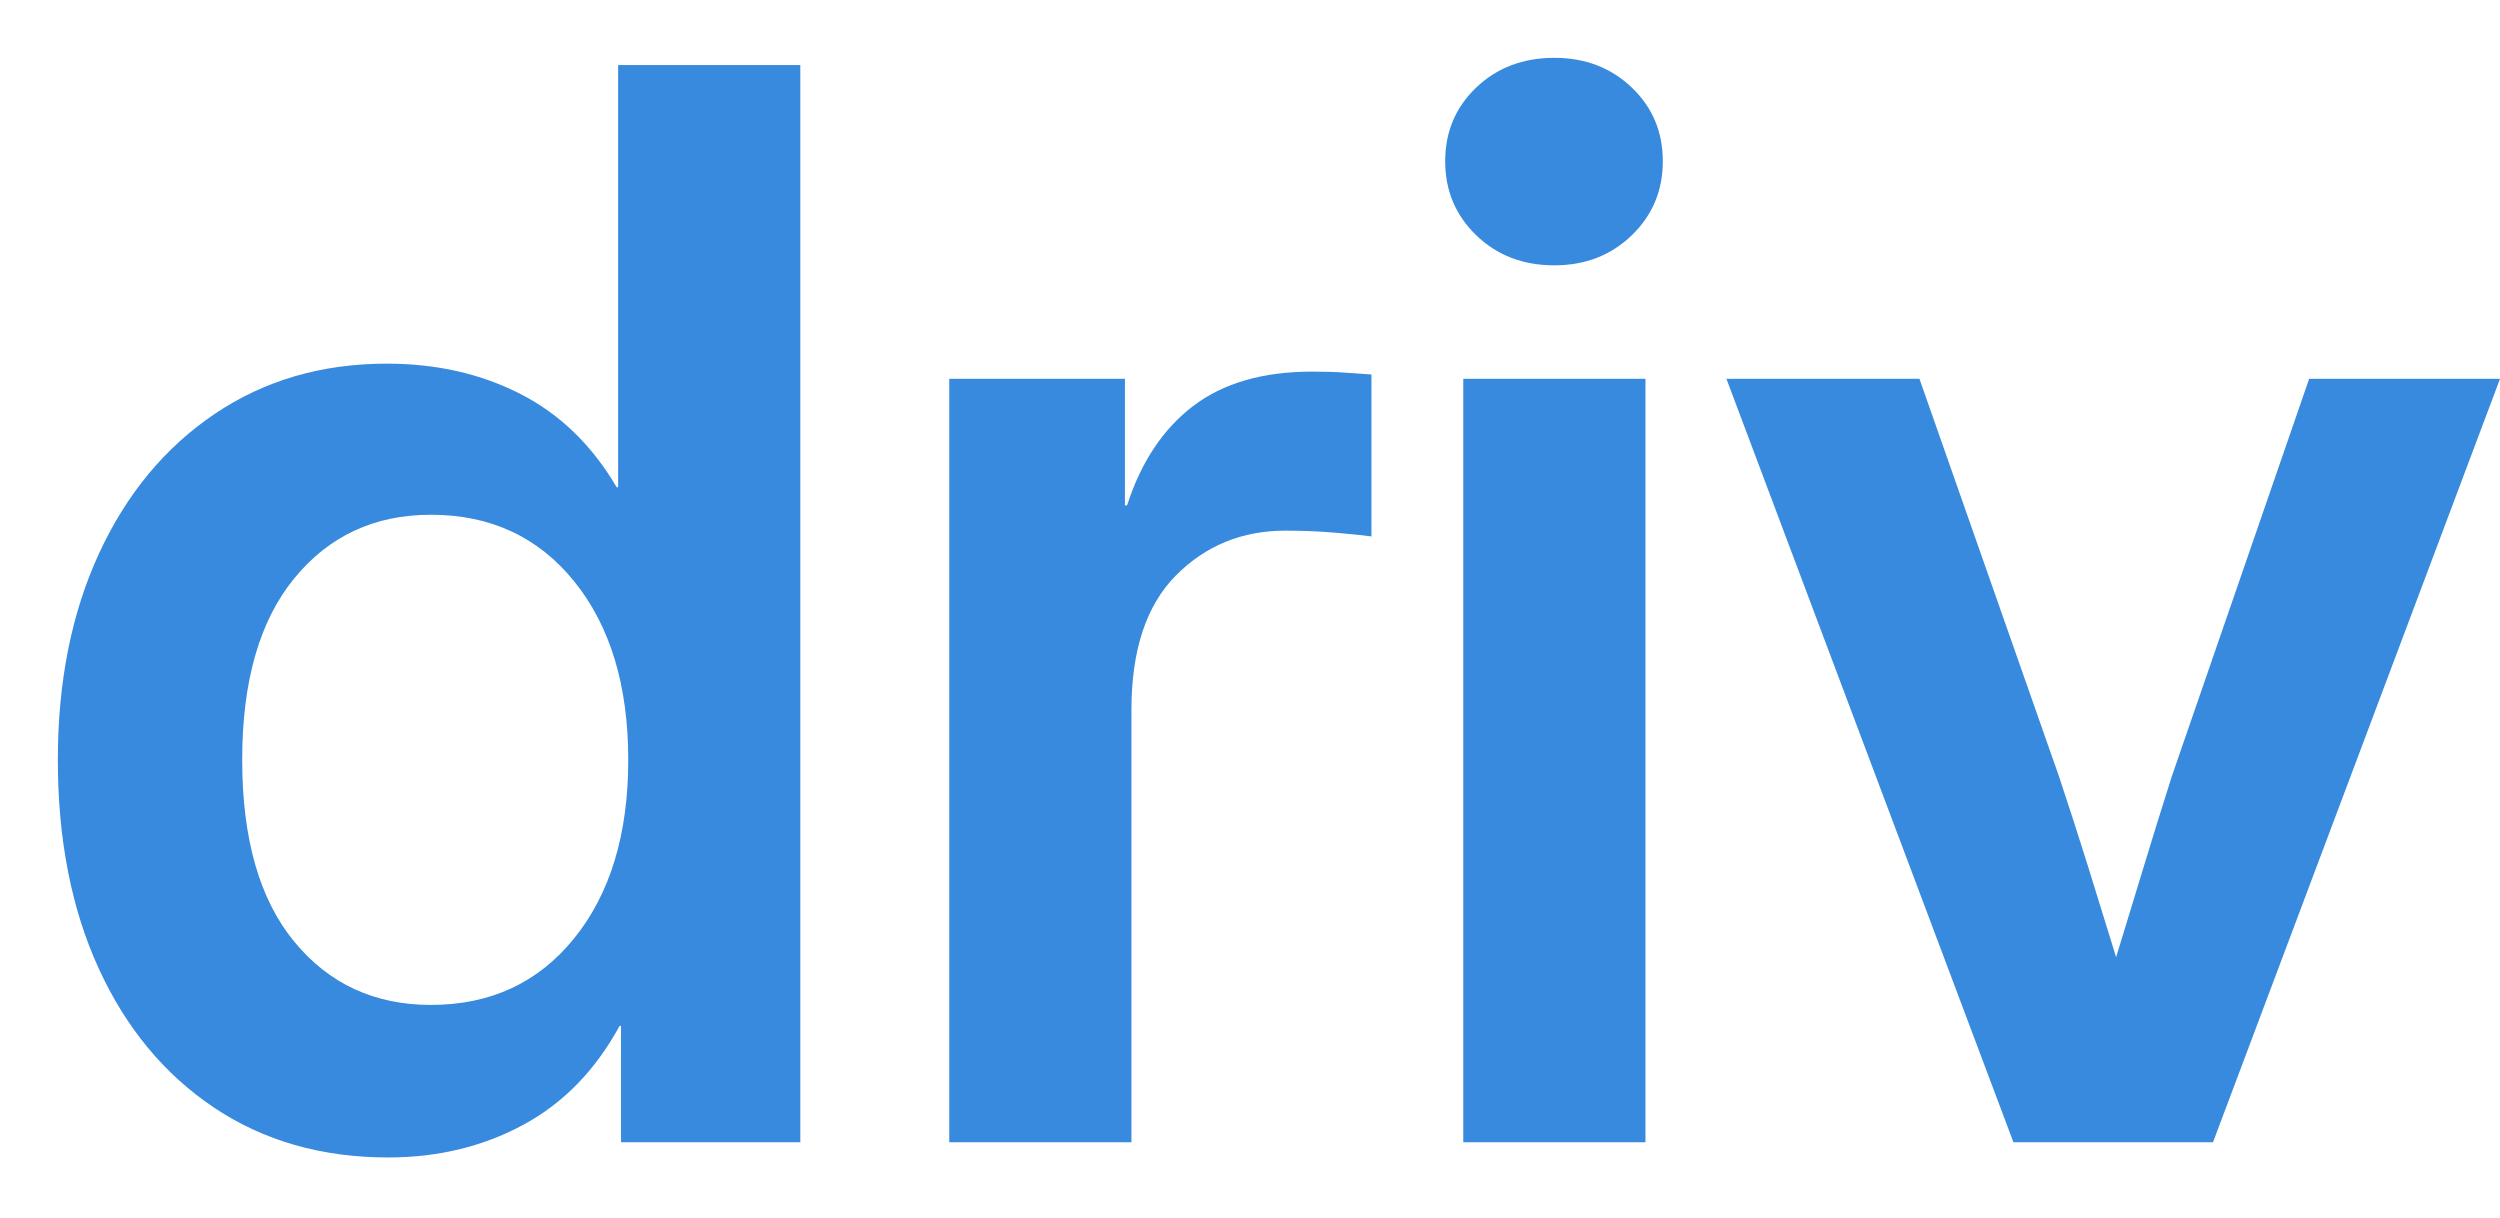
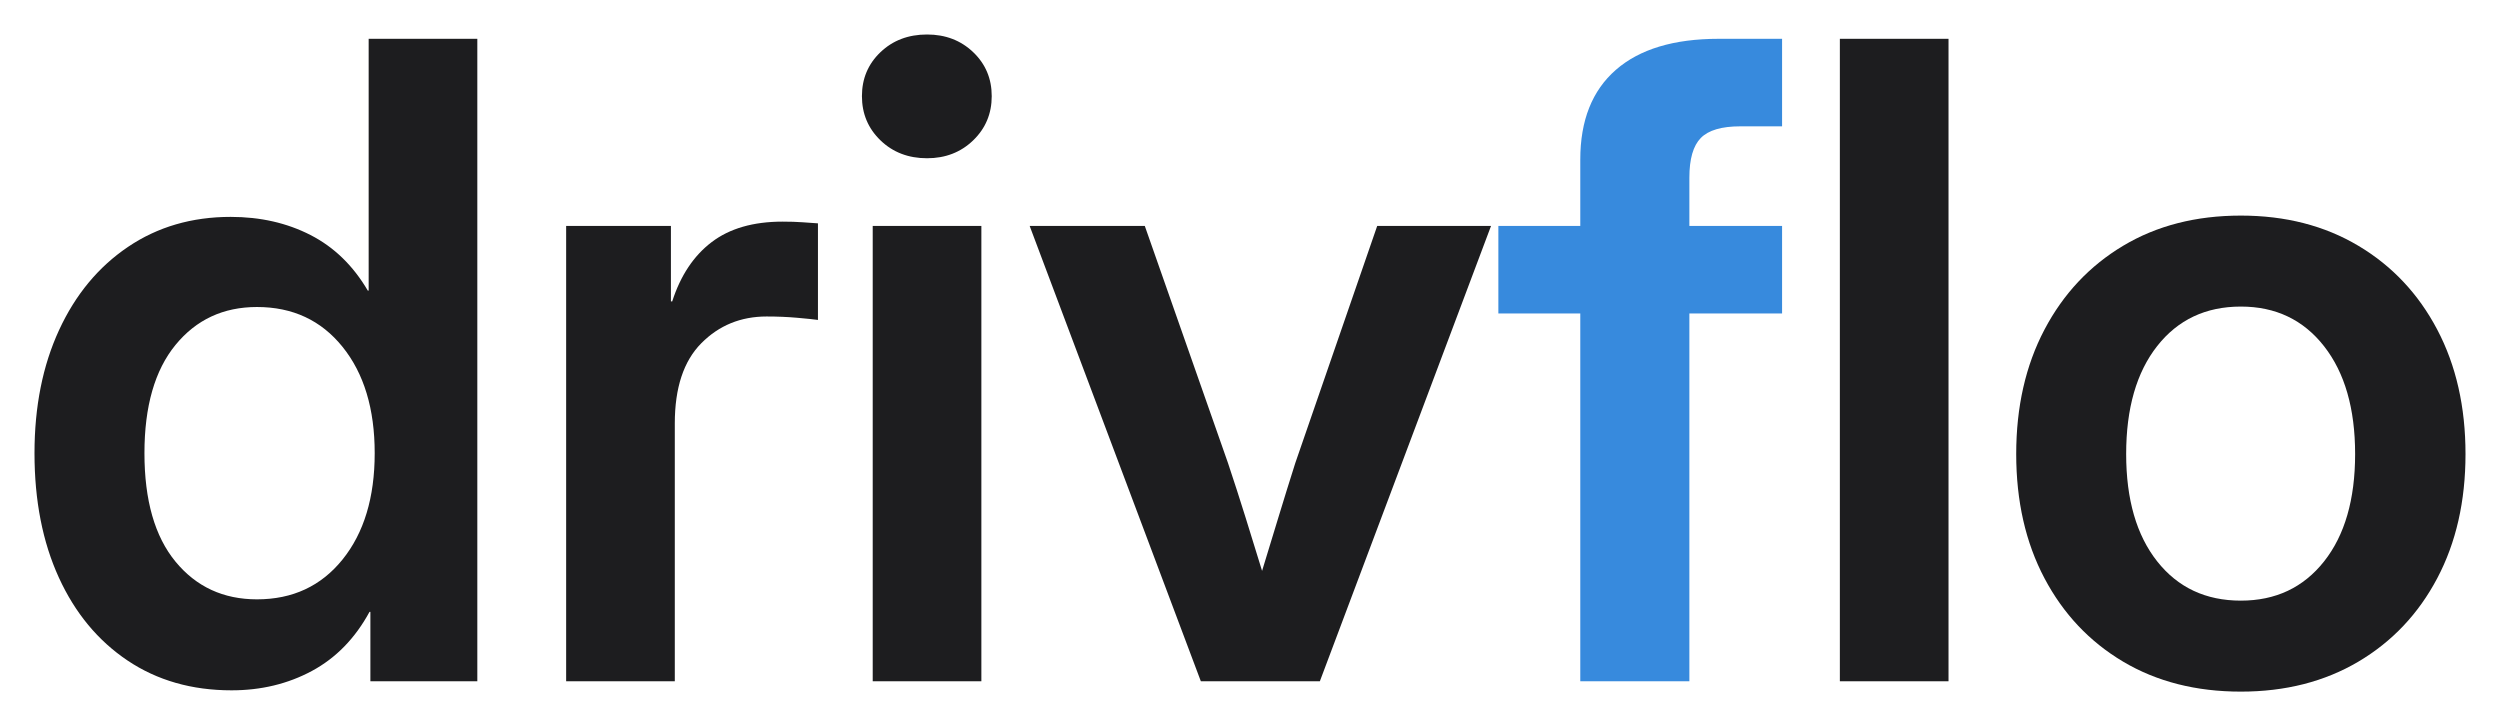
- <svg xmlns="http://www.w3.org/2000/svg" viewBox="0 0 3458 1684" width="3458" height="1684">
-   <path transform="translate(17.0,1580.0) scale(1,-1)" d="M520 -21Q382 -21 279.0 48.0Q176 117 119.5 240.5Q63 364 63 529Q63 691 120.0 814.5Q177 938 280.0 1007.5Q383 1077 518 1077Q621 1077 703.0 1035.0Q785 993 836 906H838V1490H1090V0H842V161H840Q790 69 706.5 24.0Q623 -21 520 -21ZM579 190Q703 190 777.5 282.5Q852 375 852 529Q852 683 777.5 775.5Q703 868 579 868Q462 868 390.0 780.0Q318 692 318 529Q318 365 390.0 277.5Q462 190 579 190Z" fill="#378ADD" />
-   <path transform="translate(1201.0,1580.0) scale(1,-1)" d="M112 0V1056H355V881H358Q387 971 449.5 1018.5Q512 1066 614 1066Q640 1066 660.5 1064.5Q681 1063 696 1062V838Q682 840 648.0 843.0Q614 846 577 846Q487 846 425.5 784.0Q364 722 364 598V0Z" fill="#378ADD" />
-   <path transform="translate(1912.0,1580.0) scale(1,-1)" d="M112 0V1056H364V0ZM238 1213Q173 1213 130.0 1254.5Q87 1296 87 1357Q87 1418 130.0 1459.0Q173 1500 238 1500Q302 1500 345.0 1459.0Q388 1418 388 1357Q388 1296 345.0 1254.5Q302 1213 238 1213Z" fill="#378ADD" />
-   <path transform="translate(2370.0,1580.0) scale(1,-1)" d="M415 0 18 1056H285L478 506Q499 443 518.5 380.5Q538 318 557 256Q576 318 595.0 380.5Q614 443 634 506L824 1056H1088L691 0Z" fill="#378ADD" />
+ <svg xmlns="http://www.w3.org/2000/svg" viewBox="0 0 5798 1684" width="5798" height="1684">
+   <path transform="translate(17.0,1580.0) scale(1,-1)" d="M520 -21Q382 -21 279.0 48.0Q176 117 119.5 240.5Q63 364 63 529Q63 691 120.0 814.5Q177 938 280.0 1007.5Q383 1077 518 1077Q621 1077 703.0 1035.0Q785 993 836 906H838V1490H1090V0H842V161H840Q790 69 706.5 24.0Q623 -21 520 -21ZM579 190Q703 190 777.5 282.5Q852 375 852 529Q852 683 777.5 775.5Q703 868 579 868Q462 868 390.0 780.0Q318 692 318 529Q318 365 390.0 277.5Q462 190 579 190Z" fill="#1D1D1F" />
+   <path transform="translate(1201.0,1580.0) scale(1,-1)" d="M112 0V1056H355V881H358Q387 971 449.5 1018.5Q512 1066 614 1066Q640 1066 660.5 1064.5Q681 1063 696 1062V838Q682 840 648.0 843.0Q614 846 577 846Q487 846 425.5 784.0Q364 722 364 598V0Z" fill="#1D1D1F" />
+   <path transform="translate(1912.0,1580.0) scale(1,-1)" d="M112 0V1056H364V0ZM238 1213Q173 1213 130.0 1254.5Q87 1296 87 1357Q87 1418 130.0 1459.0Q173 1500 238 1500Q302 1500 345.0 1459.0Q388 1418 388 1357Q388 1296 345.0 1254.5Q302 1213 238 1213Z" fill="#1D1D1F" />
+   <path transform="translate(2370.0,1580.0) scale(1,-1)" d="M415 0 18 1056H285L478 506Q499 443 518.5 380.5Q538 318 557 256Q576 318 595.0 380.5Q614 443 634 506L824 1056H1088L691 0Z" fill="#1D1D1F" />
+   <path transform="translate(3458.0,1580.0) scale(1,-1)" d="M675 1056V853H460V0H207V853H17V1056H207V1210Q207 1346 289.5 1418.0Q372 1490 528 1490H675V1287H578Q513 1287 486.5 1260.0Q460 1233 460 1168V1056Z" fill="#378ADD" />
+   <path transform="translate(4155.0,1580.0) scale(1,-1)" d="M364 1490V0H112V1490Z" fill="#1D1D1F" />
+   <path transform="translate(4613.0,1580.0) scale(1,-1)" d="M584 -24Q428 -24 311.0 45.5Q194 115 128.5 239.0Q63 363 63 527Q63 691 128.5 815.5Q194 940 311.0 1010.0Q428 1080 584 1080Q739 1080 856.5 1010.0Q974 940 1039.5 815.5Q1105 691 1105 527Q1105 363 1039.5 239.0Q974 115 856.5 45.5Q739 -24 584 -24ZM584 187Q705 187 777.0 278.0Q849 369 849 527Q849 685 777.0 777.0Q705 869 584 869Q462 869 390.0 777.5Q318 686 318 527Q318 369 390.0 278.0Q462 187 584 187Z" fill="#1D1D1F" />
</svg>
